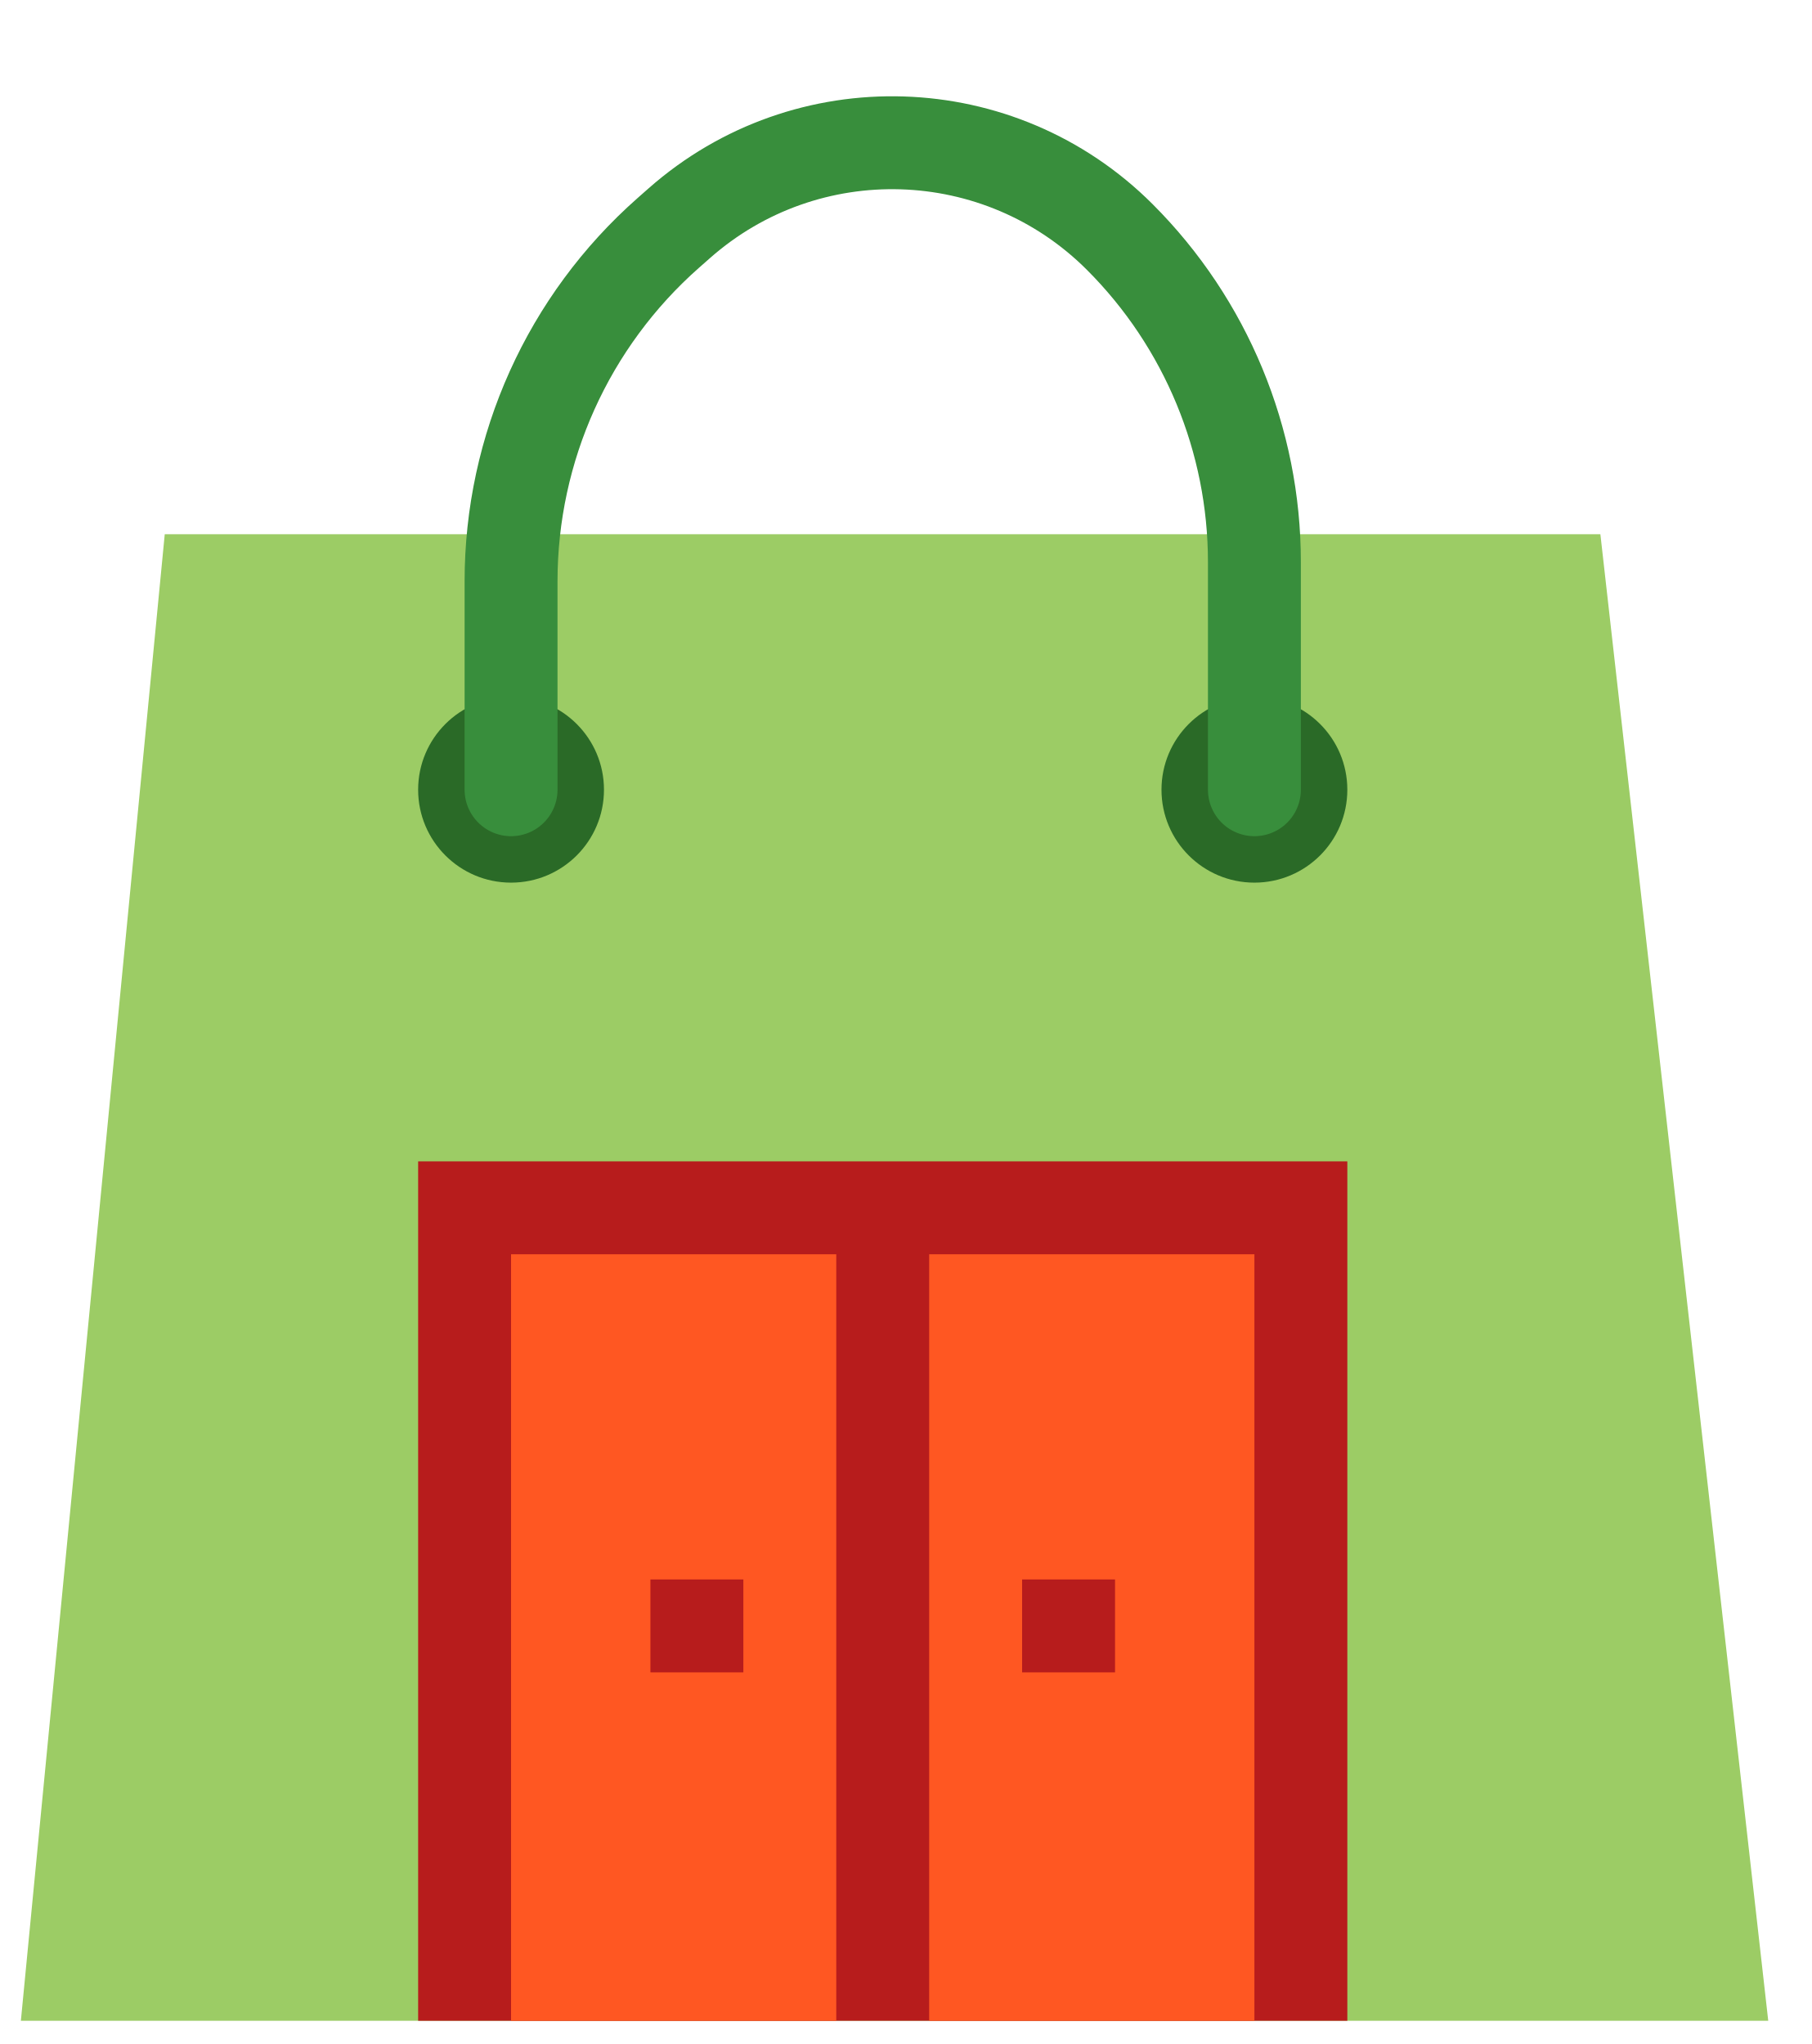
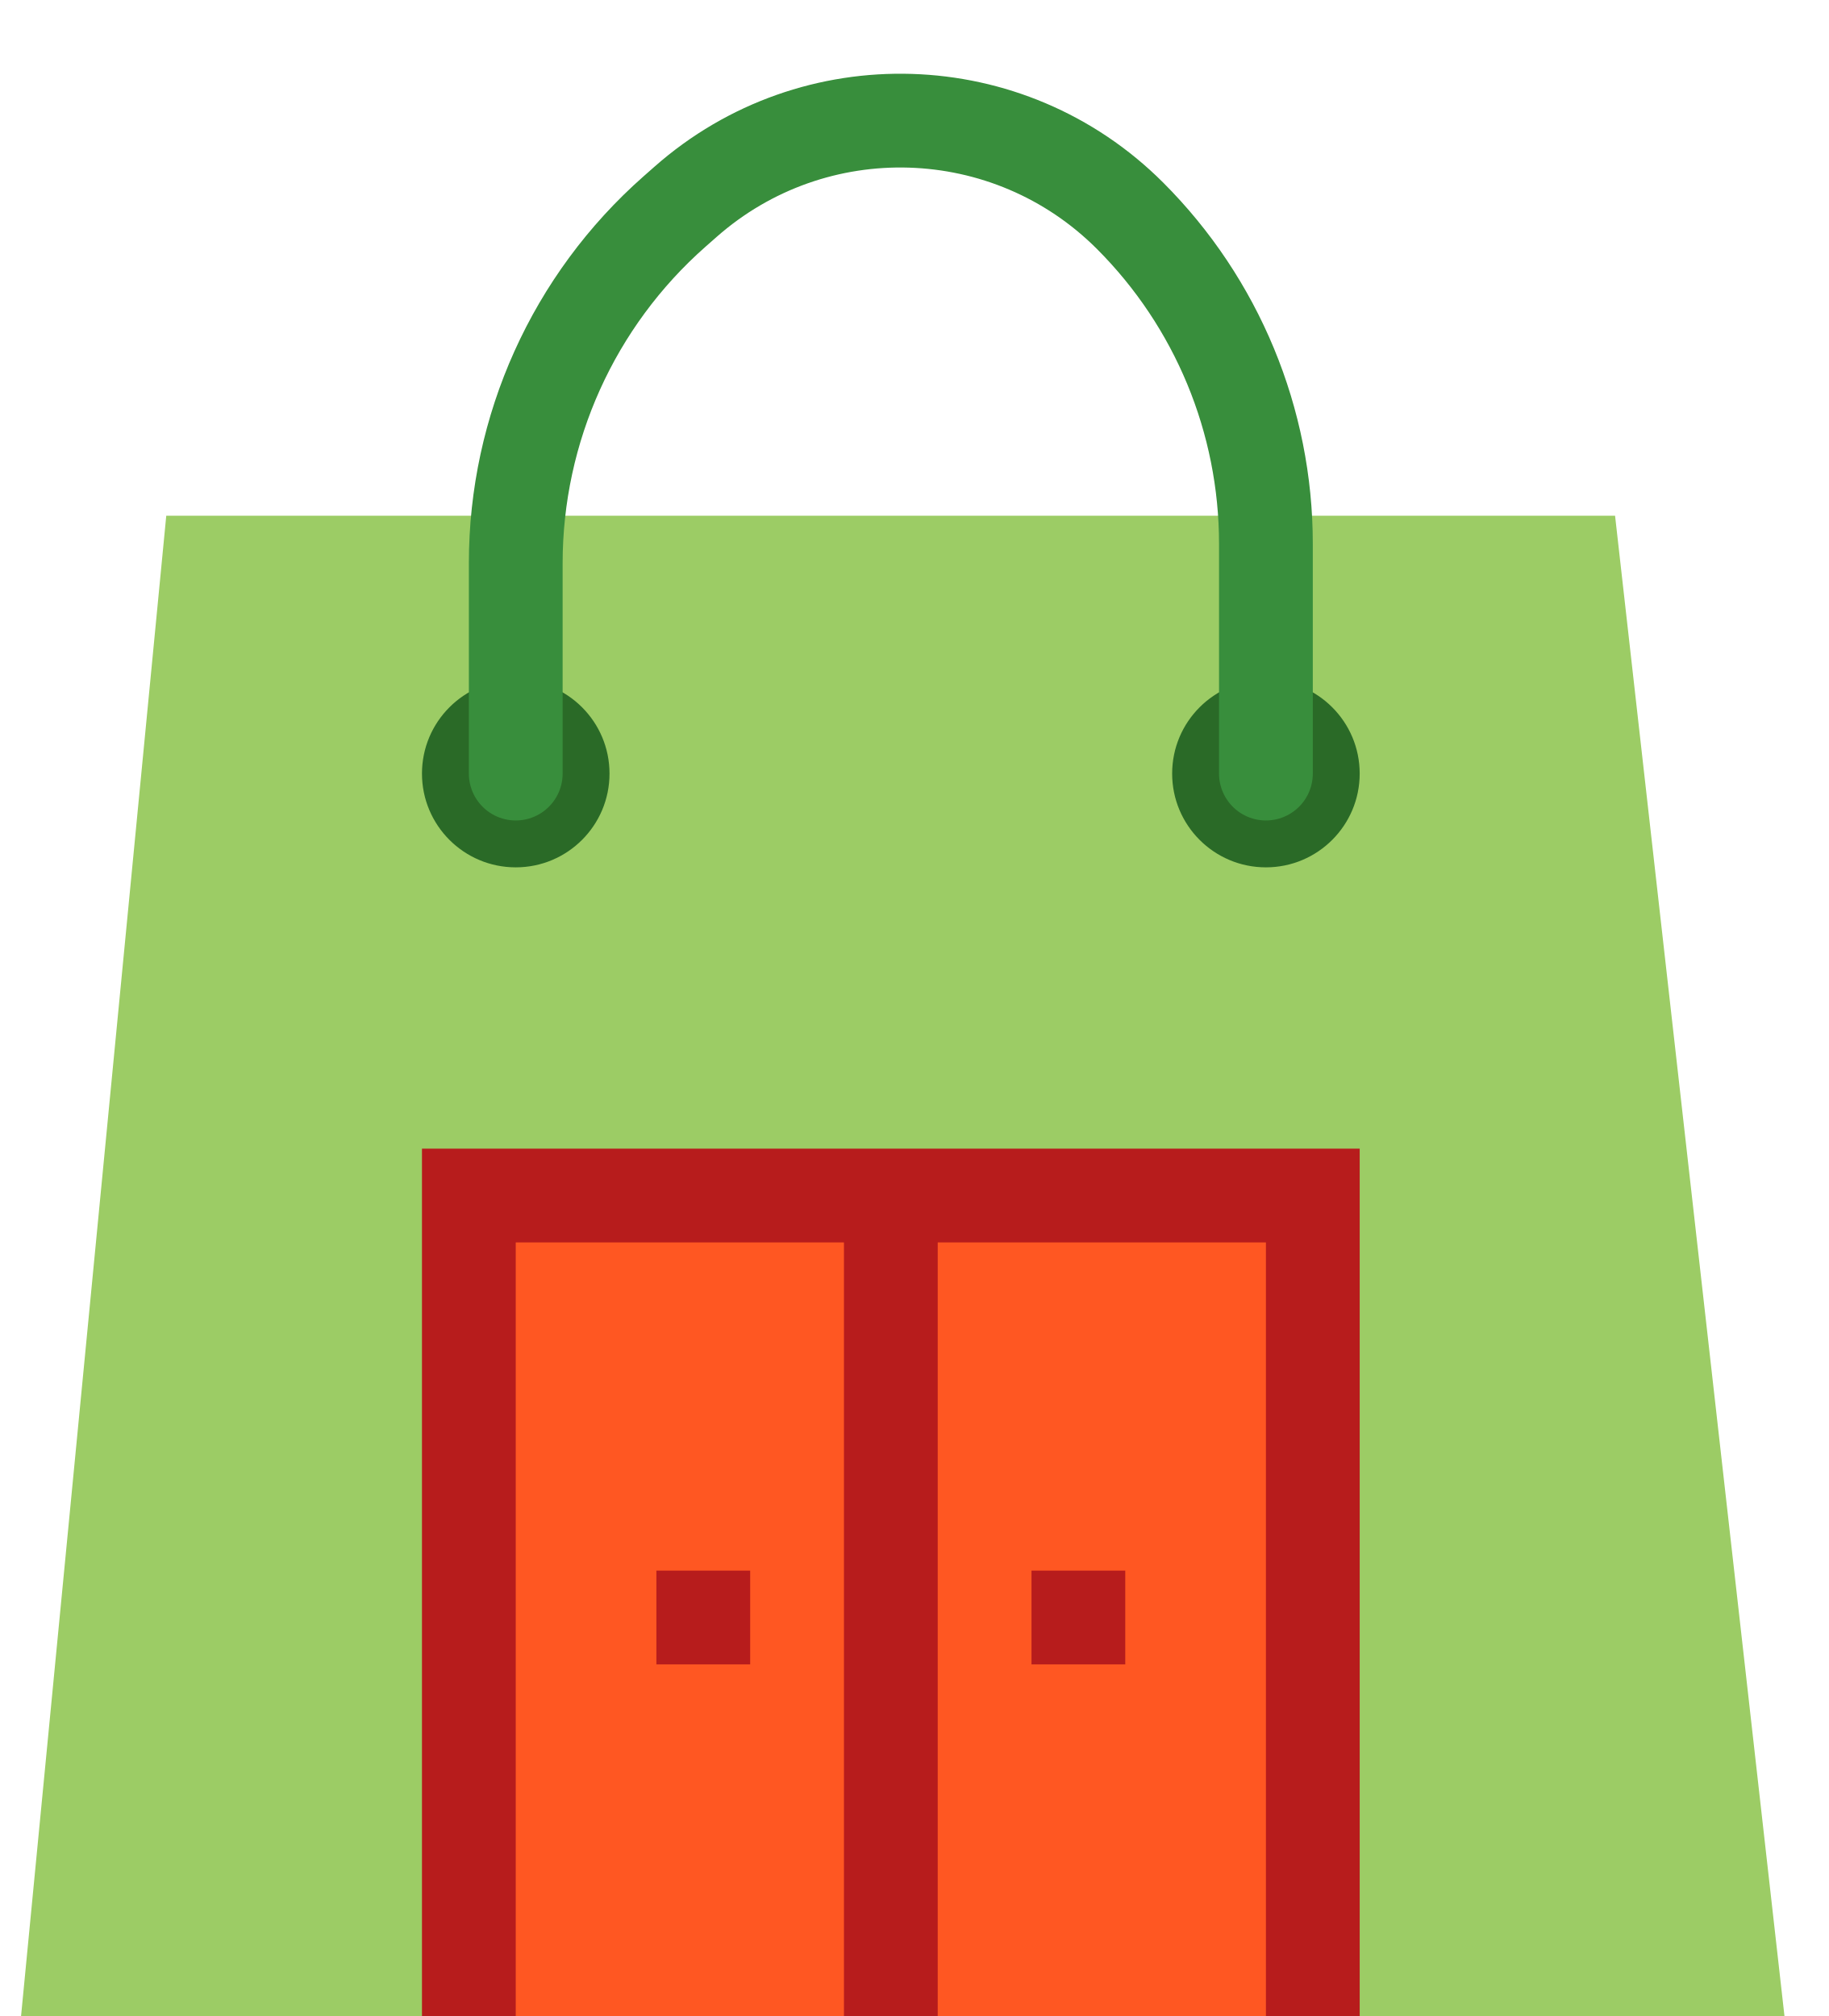
- <svg xmlns="http://www.w3.org/2000/svg" width="39" height="44" viewBox="0 0 39 44" fill="none">
-   <path d="M4 12L1 43H37.5L34 12H4Z" fill="#9CCC65" stroke="#9CCC65" />
-   <path d="M28.5 25.5H9.5V43H28.5V25.5Z" fill="#B71C1C" />
-   <path d="M9.5 43.5V25.5H28.5V43.5M9.5 43H28.5" stroke="#B71C1C" />
-   <path d="M17.5 27.5H11.5V43H17.5V27.5Z" fill="#FF5722" stroke="#FF5722" />
-   <path d="M15.5 34.5H14.5V35.5H15.5V34.5Z" stroke="#B71C1C" />
-   <path d="M26.5 27.5H20.5V43H26.5V27.5Z" fill="#FF5722" stroke="#FF5722" />
-   <path d="M23.5 34.5H22.5V35.5H23.5V34.5Z" stroke="#B71C1C" />
-   <circle cx="27" cy="17" r="2" fill="#2A6A27" />
-   <circle cx="11" cy="17" r="2" fill="#2A6A27" />
-   <path d="M11 17V12.513C11 9.644 12.232 6.913 14.384 5.014L14.62 4.806C17.363 2.385 21.515 2.515 24.102 5.102V5.102C25.957 6.957 27 9.474 27 12.099V17" stroke="#388E3C" stroke-width="2" stroke-linecap="round" />
+ <svg xmlns="http://www.w3.org/2000/svg" width="39" height="43" viewBox="0 0 39 43" fill="none">
+   <path d="M4 11.5L1 42.5H37.5L34 11.5H4Z" fill="#9CCC65" stroke="#9CCC65" />
+   <path d="M28.5 25H9.5V42.5H28.5V25Z" fill="#B71C1C" />
+   <path d="M9.5 43V25H28.5V43M9.5 42.5H28.5" stroke="#B71C1C" />
+   <path d="M17.5 27H11.5V42.5H17.5V27Z" fill="#FF5722" stroke="#FF5722" />
+   <path d="M15.5 34H14.5V35H15.5V34Z" stroke="#B71C1C" />
+   <path d="M26.5 27H20.5V42.5H26.5V27Z" fill="#FF5722" stroke="#FF5722" />
+   <path d="M23.5 34H22.5V35H23.5V34Z" stroke="#B71C1C" />
+   <circle cx="27" cy="16.5" r="2" fill="#2A6A27" />
+   <circle cx="11" cy="16.5" r="2" fill="#2A6A27" />
+   <path d="M11 16.5V12.013C11 9.144 12.232 6.413 14.384 4.514L14.62 4.306C17.363 1.885 21.515 2.015 24.102 4.602V4.602C25.957 6.457 27 8.974 27 11.599V16.5" stroke="#388E3C" stroke-width="2" stroke-linecap="round" />
</svg>
